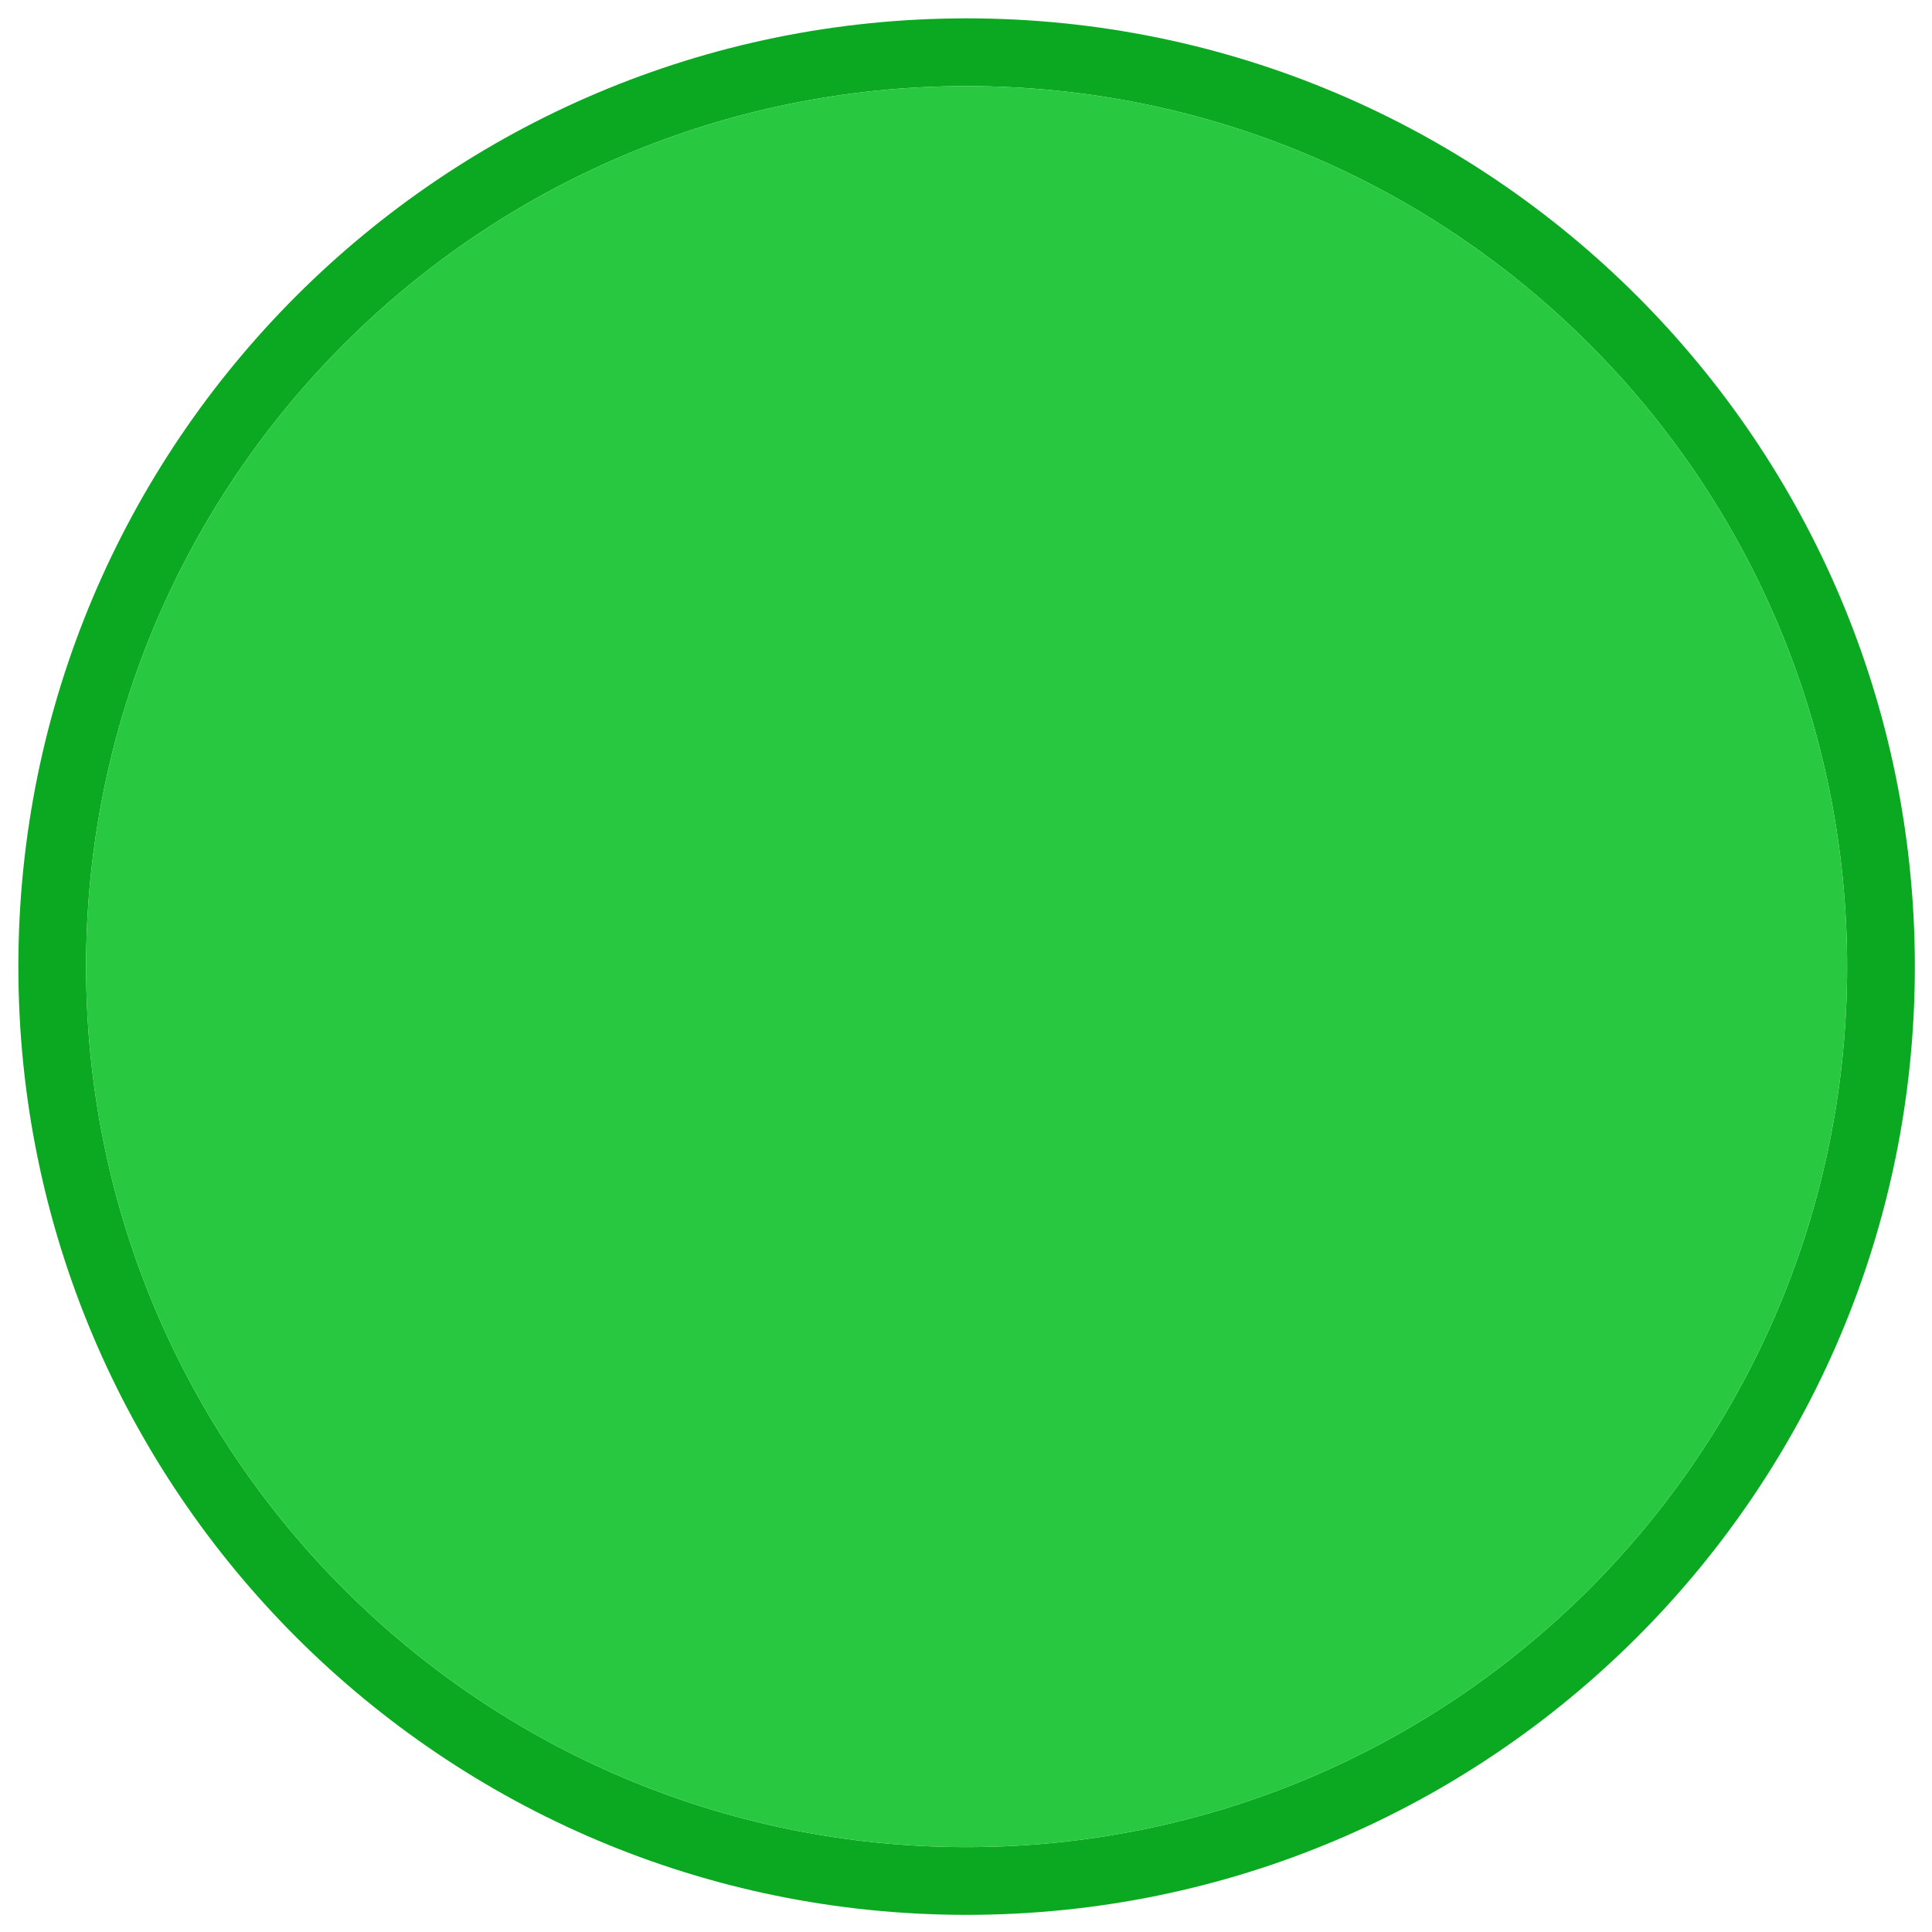
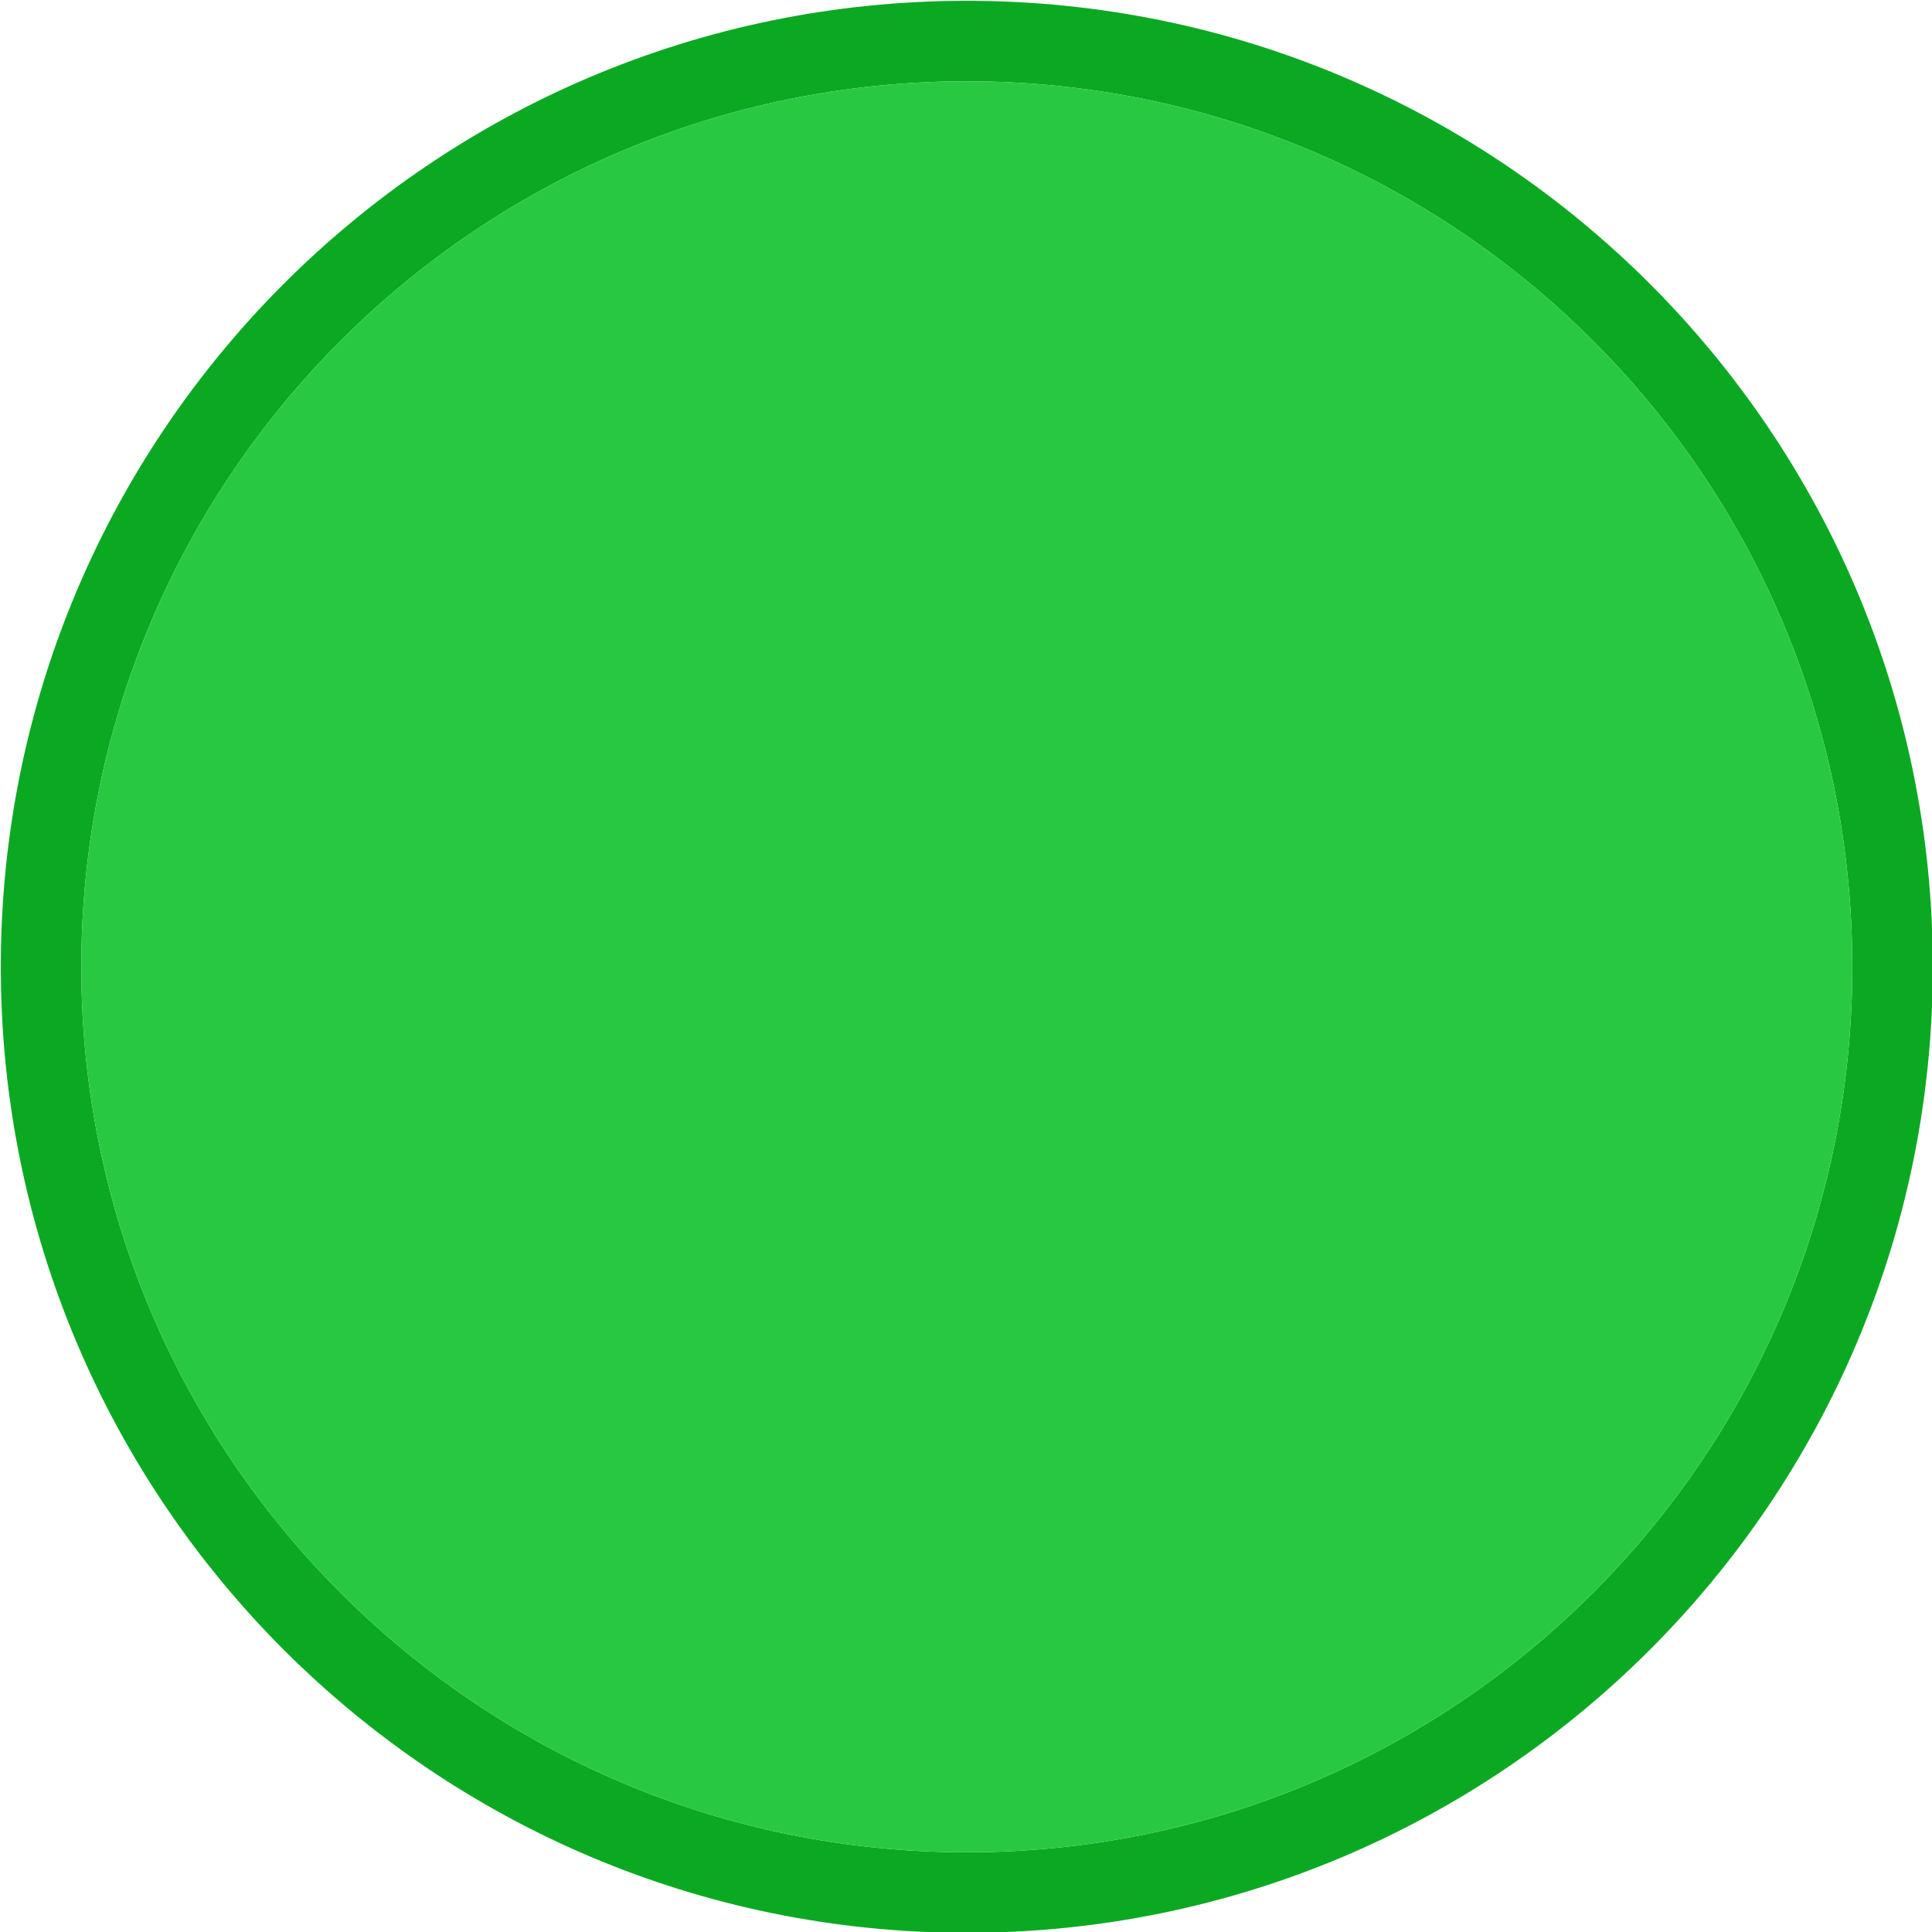
- <svg xmlns="http://www.w3.org/2000/svg" width="16" height="16">
-   <path style="fill:#0BA922;" d="M8.005,0.152c-4.337,0-7.853,3.516-7.853,7.853s3.516,7.853,7.853,7.853   c4.337,0,7.853-3.516,7.853-7.853S12.342,0.152,8.005,0.152z M8.005,15.297c-4.027,0-7.292-3.265-7.292-7.292   s3.265-7.292,7.292-7.292c4.027,0,7.292,3.265,7.292,7.292S12.032,15.297,8.005,15.297z" />
-   <path style="fill:#28C940;" d="M8.005,0.713c-4.027,0-7.292,3.265-7.292,7.292s3.265,7.292,7.292,7.292   c4.027,0,7.292-3.265,7.292-7.292S12.032,0.713,8.005,0.713z" />
+ <svg xmlns="http://www.w3.org/2000/svg" width="12" height="12">
+   <path style="fill:#0BA922;" d="M6.005,0.005c-3.313,0-6,2.687-6,6s2.687,6,6,6s6-2.687,6-6S9.318,0.005,6.005,0.005z M6.005,11.505  c-3.037,0-5.5-2.463-5.5-5.5s2.463-5.5,5.5-5.5s5.5,2.463,5.5,5.5S9.042,11.505,6.005,11.505z" />
+   <path style="fill:#28C940;" d="M6.005,0.505c-3.037,0-5.5,2.463-5.5,5.5s2.463,5.5,5.5,5.5s5.5-2.463,5.5-5.5  S9.042,0.505,6.005,0.505z" />
</svg>
